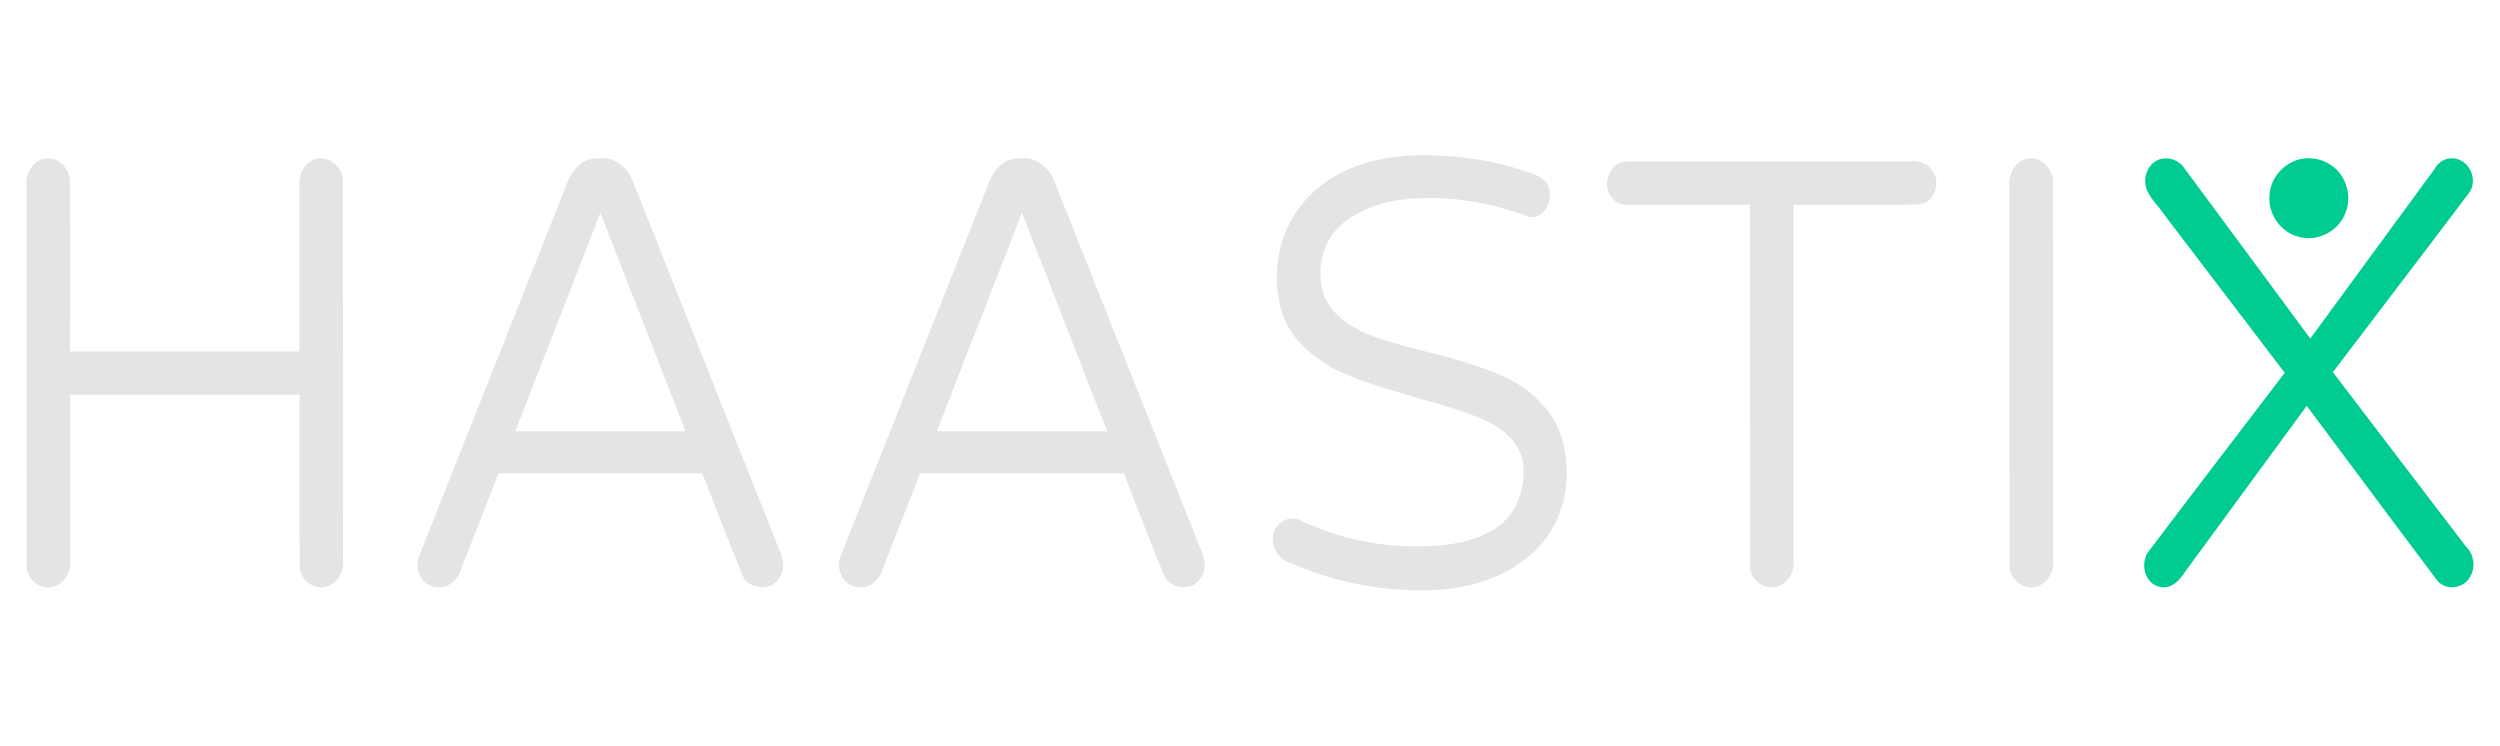
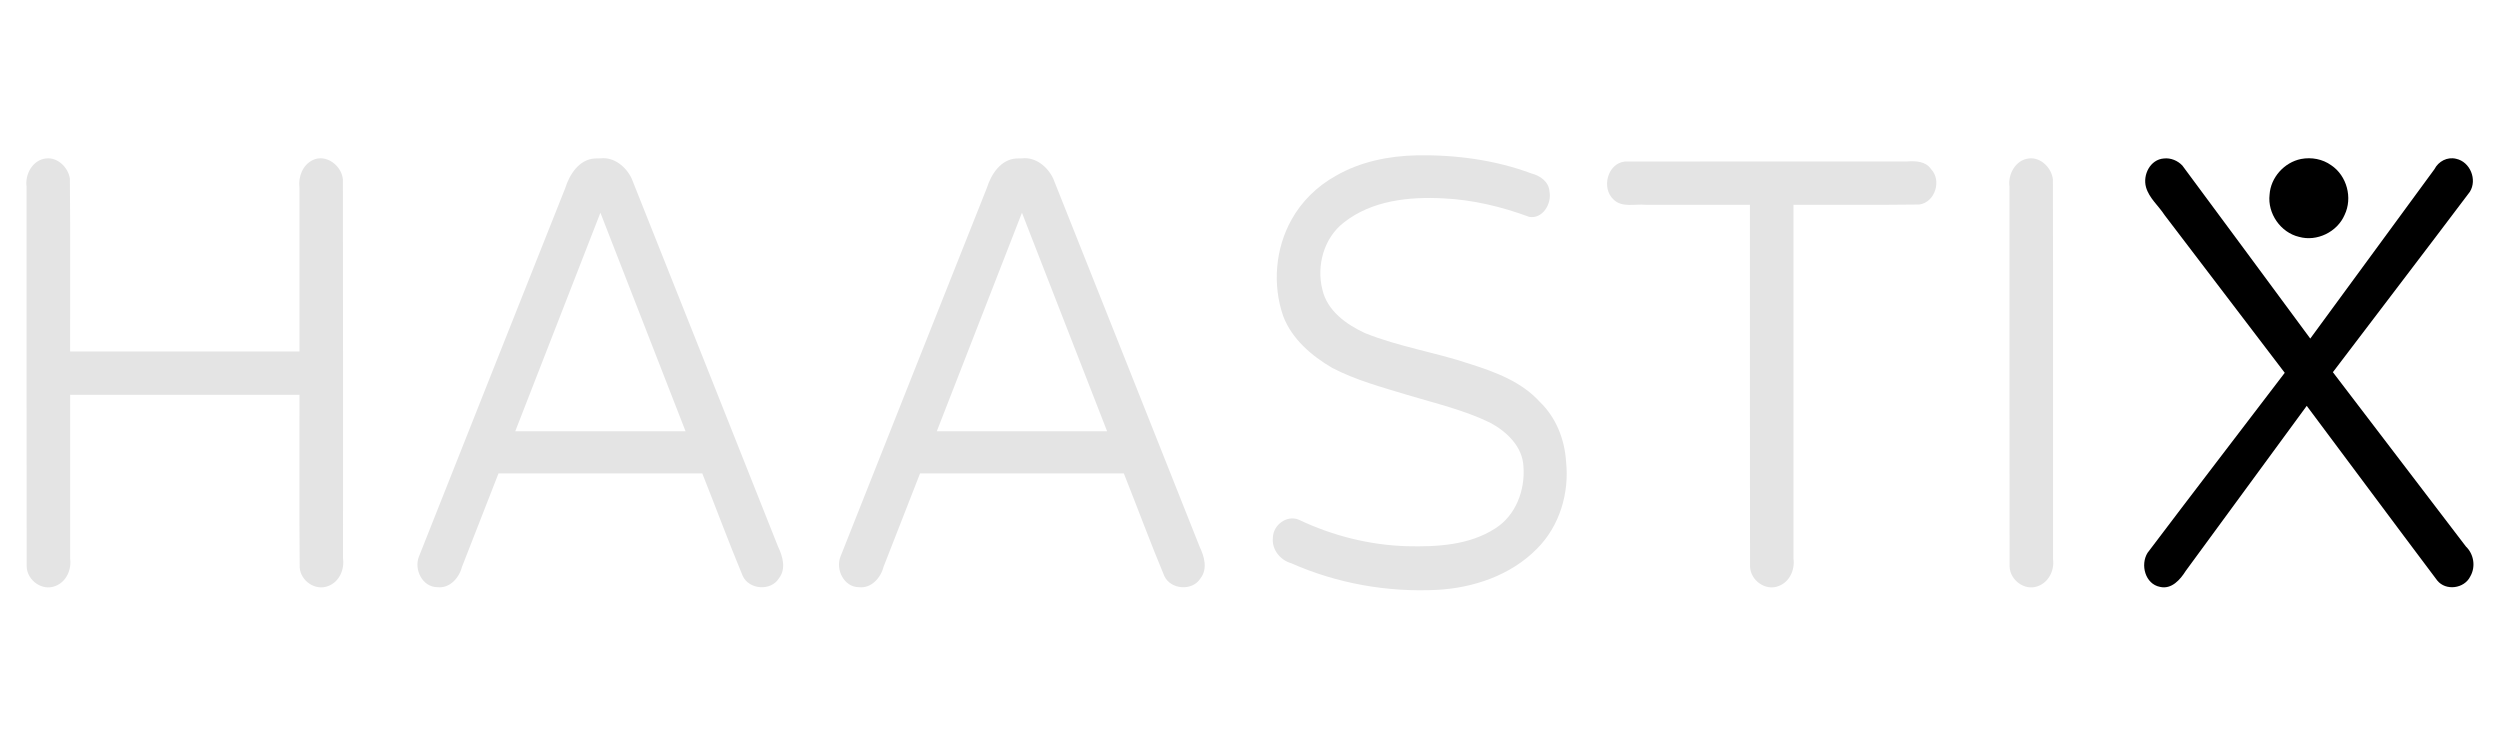
<svg xmlns="http://www.w3.org/2000/svg" width="285mm" height="85mm" viewBox="0 0 285 85">
  <path style="font-size:68.34px;line-height:1.25;font-family:'Varela Round';-inkscape-font-specification:'Varela Round';letter-spacing:0;fill:#e4e4e4;stroke-width:.256" d="M5.227 18.066c-1.51.17-2.398 1.81-2.198 3.225.008 14.43-.015 28.862.012 43.293.046 1.58 1.773 2.834 3.274 2.22 1.241-.467 1.855-1.857 1.68-3.125V45.004H34.14c.017 6.562-.035 13.127.026 19.687.099 1.543 1.813 2.714 3.272 2.108 1.234-.474 1.842-1.856 1.666-3.12-.009-14.4.019-28.802-.013-43.202-.124-1.58-1.902-2.968-3.438-2.227-1.161.562-1.667 1.91-1.513 3.141v18.675H7.994c-.019-6.567.038-13.139-.028-19.704-.184-1.266-1.398-2.474-2.74-2.296Z" />
  <path style="font-size:68.34px;line-height:1.25;font-family:'Varela Round';-inkscape-font-specification:'Varela Round';letter-spacing:0;fill:#e4e4e4;stroke-width:.256" d="M70.107 18.066c-1.801.107-2.882 1.826-3.371 3.382C61.18 35.454 55.59 49.447 50.055 63.46c-.58 1.473.404 3.468 2.098 3.477 1.408.174 2.49-1.056 2.813-2.315l4.165-10.658h23.228c1.546 3.886 2.998 7.814 4.604 11.673.711 1.591 3.227 1.785 4.138.284.837-1.073.433-2.49-.1-3.597-5.567-13.99-11.108-27.991-16.692-41.973-.637-1.339-1.995-2.476-3.554-2.3-.216-.002-.432.001-.648.014zm1.131 7.45 9.217 23.652H61.037l9.71-24.918.491 1.266zM118.164 18.066c-1.801.107-2.882 1.826-3.371 3.382-5.557 14.006-11.147 27.999-16.682 42.013-.58 1.473.404 3.468 2.098 3.477 1.408.174 2.491-1.056 2.813-2.315 1.389-3.552 2.778-7.105 4.165-10.658h23.229c1.546 3.886 2.997 7.814 4.604 11.673.714 1.596 3.233 1.782 4.145.278.827-1.076.423-2.482-.107-3.59-5.568-13.99-11.108-27.991-16.693-41.974-.637-1.339-1.994-2.476-3.554-2.3-.216-.002-.431.001-.647.014zm1.13 7.45 9.218 23.652h-19.418c3.237-8.306 6.474-16.611 9.709-24.918l.492 1.266zM163.824 17.707c-3.19.066-6.481.726-9.261 2.349-2.111 1.165-3.907 2.946-5.02 4.973-1.86 3.304-2.197 7.434-.957 11.008.986 2.61 3.236 4.527 5.586 5.902 2.699 1.412 5.67 2.199 8.569 3.083 3.176.955 6.45 1.713 9.444 3.17 1.89 1.016 3.702 2.732 3.79 5.013.199 2.676-.872 5.546-3.2 7.024-2.959 1.93-6.648 2.12-10.079 2.039-4.265-.127-8.48-1.19-12.33-3.02-1.378-.572-2.928.604-2.956 2.041-.155 1.33.82 2.56 2.076 2.914 5.227 2.313 10.939 3.325 16.616 3.043 4.142-.218 8.431-1.653 11.41-4.691 2.58-2.57 3.704-6.345 3.32-9.928-.158-2.529-1.138-5.033-2.986-6.805-2.101-2.326-5.12-3.426-8.03-4.352-3.928-1.318-8.07-1.945-11.918-3.501-2.121-.984-4.29-2.533-4.845-4.944-.695-2.748.17-5.915 2.463-7.673 3.172-2.495 7.414-2.949 11.319-2.738 3.355.154 6.65.946 9.792 2.109 1.54.268 2.58-1.502 2.318-2.864-.054-1.12-1.058-1.834-2.06-2.085-4.112-1.537-8.638-2.14-13.06-2.067z" transform="translate(-2.3)" />
  <path style="font-size:68.34px;line-height:1.25;font-family:'Varela Round';-inkscape-font-specification:'Varela Round';letter-spacing:0;fill:#e4e4e4;stroke-width:.256" d="M185.217 18.418c-1.965.22-2.68 3.028-1.284 4.317.967.969 2.44.496 3.651.609h11.908c.008 13.746-.015 27.494.012 41.24.047 1.578 1.771 2.834 3.272 2.22 1.242-.466 1.858-1.857 1.681-3.125V23.344c4.777-.019 9.558.037 14.333-.028 1.81-.242 2.594-2.75 1.347-4.04-.614-.906-1.758-.935-2.739-.87-10.727.008-21.455-.015-32.181.012zM231.275 18.066c-1.507.172-2.395 1.809-2.193 3.223.008 14.432-.016 28.865.012 43.297.05 1.546 1.702 2.79 3.193 2.248 1.242-.424 1.93-1.791 1.76-3.059-.01-14.436.02-28.874-.016-43.31-.133-1.306-1.381-2.584-2.756-2.399z" />
-   <path style="font-size:68.34px;line-height:1.25;font-family:'Varela Round';-inkscape-font-specification:'Varela Round';letter-spacing:0;fill:#00cc92;stroke-width:.256" d="M246.688 18.066c-1.559.11-2.437 1.865-2.042 3.276.353 1.248 1.429 2.112 2.115 3.176l13.7 17.982c-5.21 6.843-10.459 13.66-15.64 20.523-.843 1.354-.275 3.555 1.417 3.881 1.325.313 2.313-.826 2.94-1.828l13.79-18.81c4.962 6.633 9.895 13.291 14.876 19.908.978 1.22 3.091.932 3.766-.458.636-1.087.418-2.54-.492-3.408-5.057-6.626-10.112-13.254-15.17-19.878 5.201-6.858 10.438-13.691 15.616-20.565.862-1.384.035-3.425-1.574-3.765-.998-.244-2.006.29-2.463 1.187l-14.156 19.309c-4.864-6.57-9.702-13.162-14.58-19.721-.533-.565-1.324-.896-2.103-.809z" />
-   <path style="fill:#00cc92;fill-opacity:1;stroke-width:11.882;stroke-dashoffset:743.936" d="M262.319 18.124c-1.914.388-3.465 2.107-3.587 4.065-.253 2.139 1.257 4.32 3.36 4.814 2.038.574 4.359-.561 5.192-2.505.933-1.932.267-4.462-1.525-5.659-.992-.711-2.248-.94-3.44-.715z" />
+   <path style="font-size:68.34px;line-height:1.25;font-family:'Varela Round';-inkscape-font-specification:'Varela Round';letter-spacing:0;fill:currentColor;stroke-width:.256" d="M246.688 18.066c-1.559.11-2.437 1.865-2.042 3.276.353 1.248 1.429 2.112 2.115 3.176l13.7 17.982c-5.21 6.843-10.459 13.66-15.64 20.523-.843 1.354-.275 3.555 1.417 3.881 1.325.313 2.313-.826 2.94-1.828l13.79-18.81c4.962 6.633 9.895 13.291 14.876 19.908.978 1.22 3.091.932 3.766-.458.636-1.087.418-2.54-.492-3.408-5.057-6.626-10.112-13.254-15.17-19.878 5.201-6.858 10.438-13.691 15.616-20.565.862-1.384.035-3.425-1.574-3.765-.998-.244-2.006.29-2.463 1.187l-14.156 19.309c-4.864-6.57-9.702-13.162-14.58-19.721-.533-.565-1.324-.896-2.103-.809z" />
+   <path style="fill:currentColor;fill-opacity:1;stroke-width:11.882;stroke-dashoffset:743.936" d="M262.319 18.124c-1.914.388-3.465 2.107-3.587 4.065-.253 2.139 1.257 4.32 3.36 4.814 2.038.574 4.359-.561 5.192-2.505.933-1.932.267-4.462-1.525-5.659-.992-.711-2.248-.94-3.44-.715z" />
</svg>
